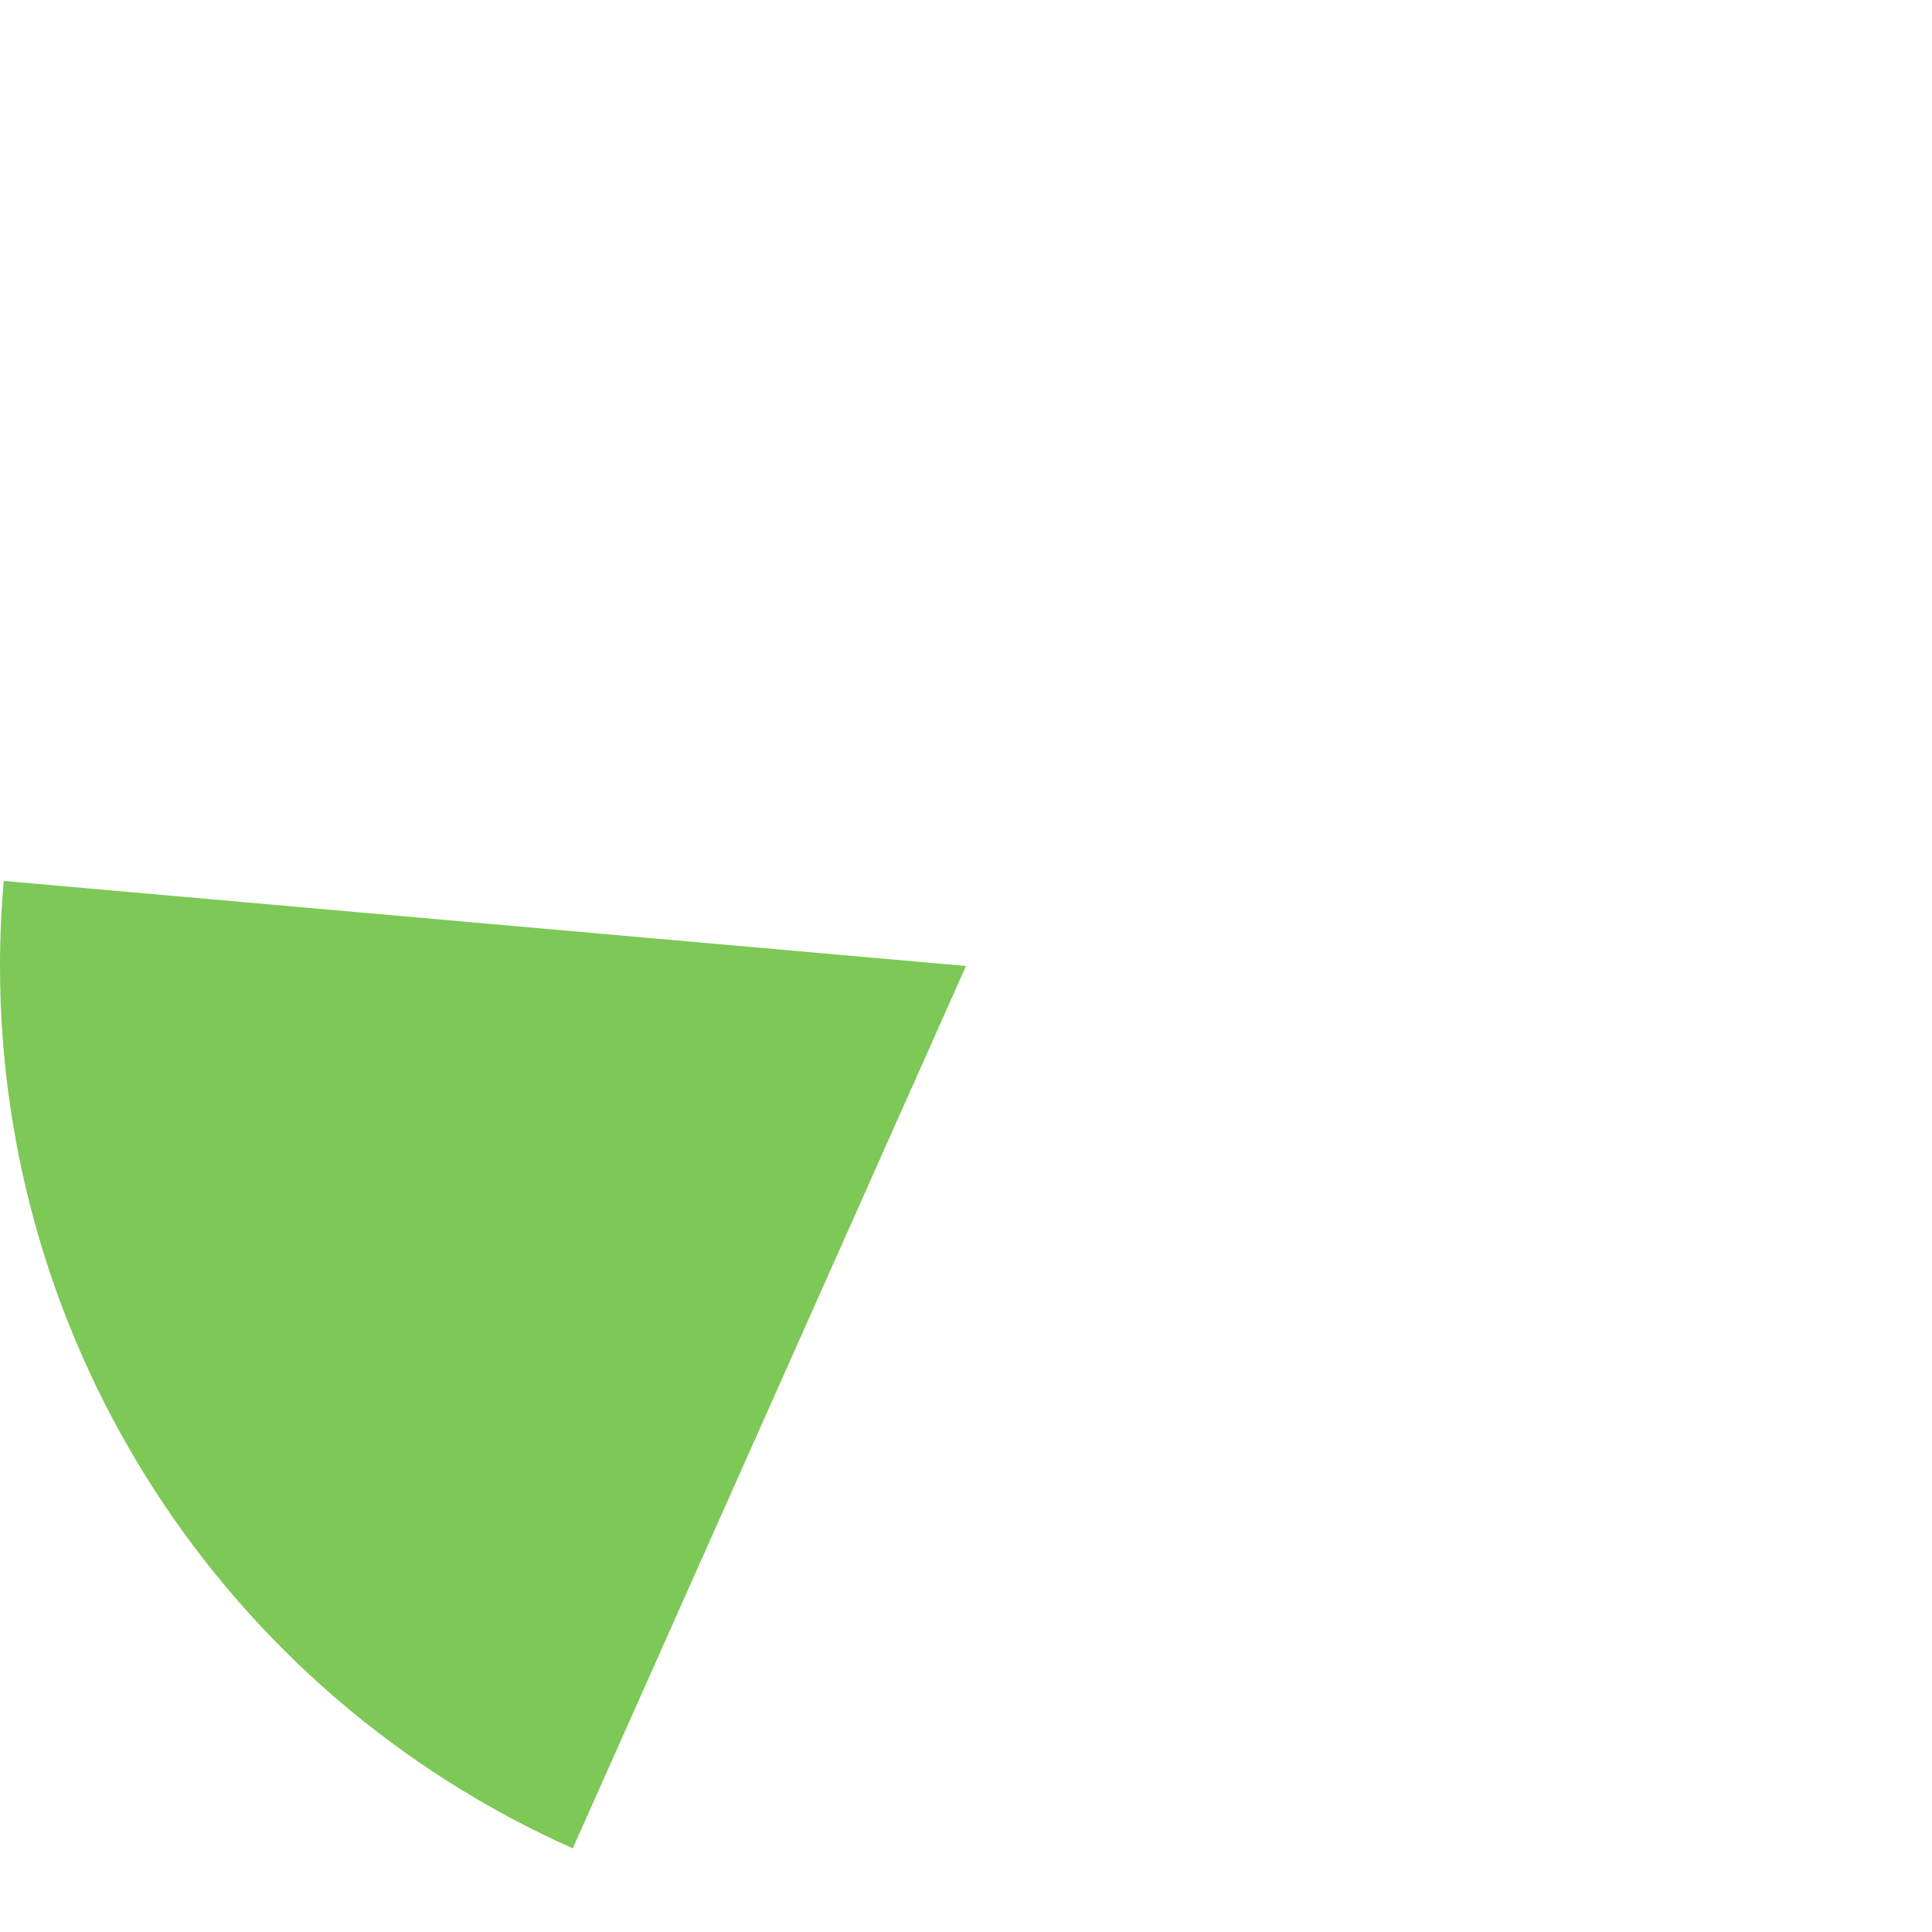
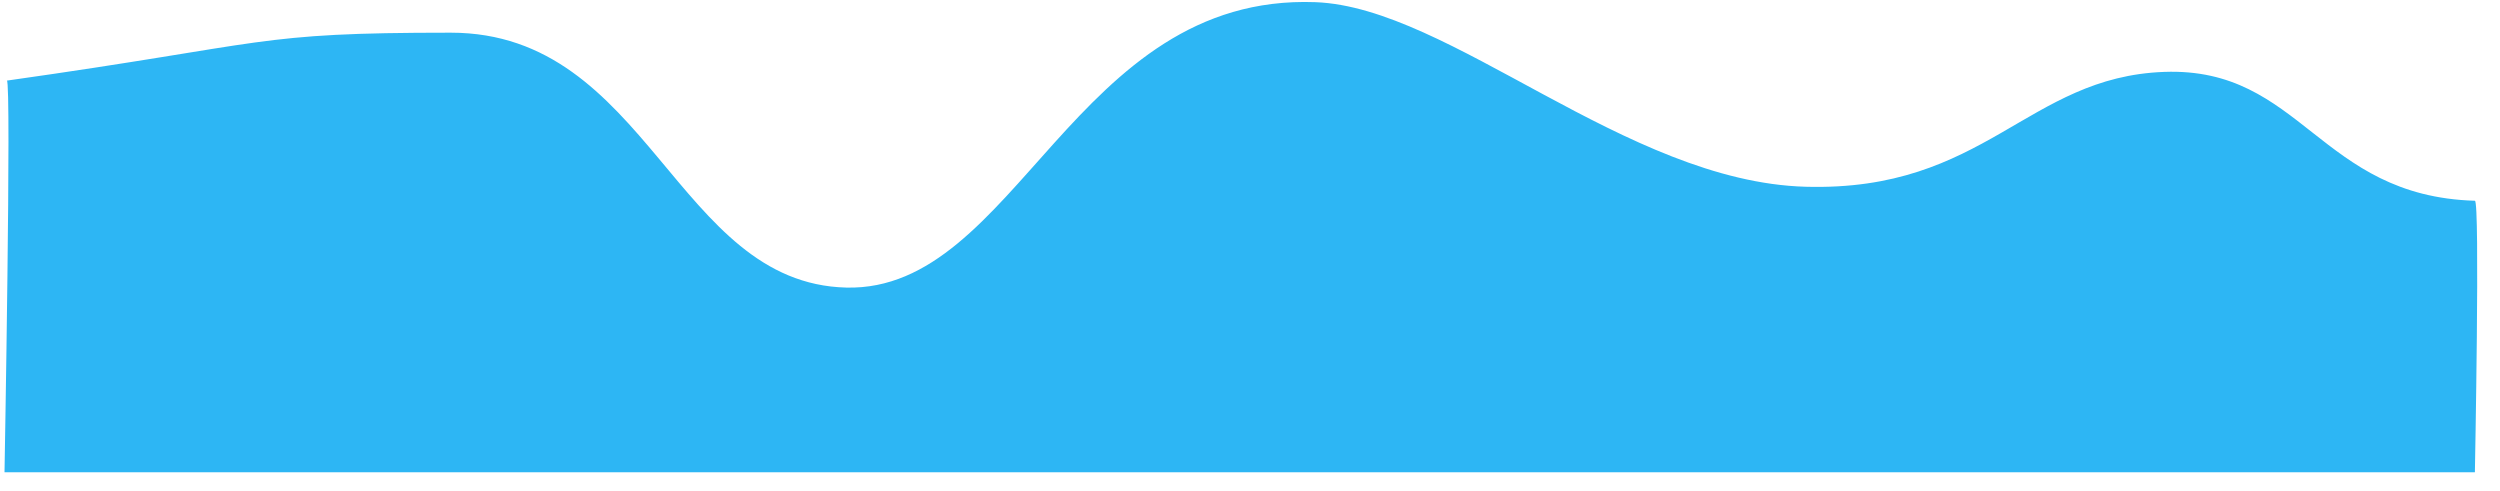
- <svg xmlns="http://www.w3.org/2000/svg" version="1.1" width="170px" height="170px">
-   <g transform="matrix(1 0 0 1 -955 -5739 )">
-     <path d="M 955.33 5816.516  L 1040 5824  L 1005.399 5901.639  C 974.746 5887.978  955 5857.56  955 5824  C 955 5821.502  955.11 5819.005  955.33 5816.516  Z " fill-rule="nonzero" fill="#7dc856" stroke="none" />
+ <svg xmlns="http://www.w3.org/2000/svg" version="1.1" width="153px" height="30px">
+   <g transform="matrix(1 0 0 1 -42 -2005 )">
+     <path d="M 151.463 28.902  L 0.276 28.902  C 0.276 28.902  0.704 4.933  0.422 4.933  C 16.731 2.631  15.481 2  27.585 2  C 39.689 2  41.364 17.342  51.793 17.6  C 62.221 17.858  65.72 -0.418  80.504 0.133  C 88.723 0.44  99.496 11.12  110.502 11.429  C 121.507 11.737  124.048 4.702  132.457 4.4  C 140.867 4.098  141.931 12.006  151.463 12.286  C 151.783 12.272  151.463 28.902  151.463 28.902  Z " fill-rule="nonzero" fill="#2db6f4" stroke="none" transform="matrix(1 0 0 1 42 2005 )" />
  </g>
</svg>
